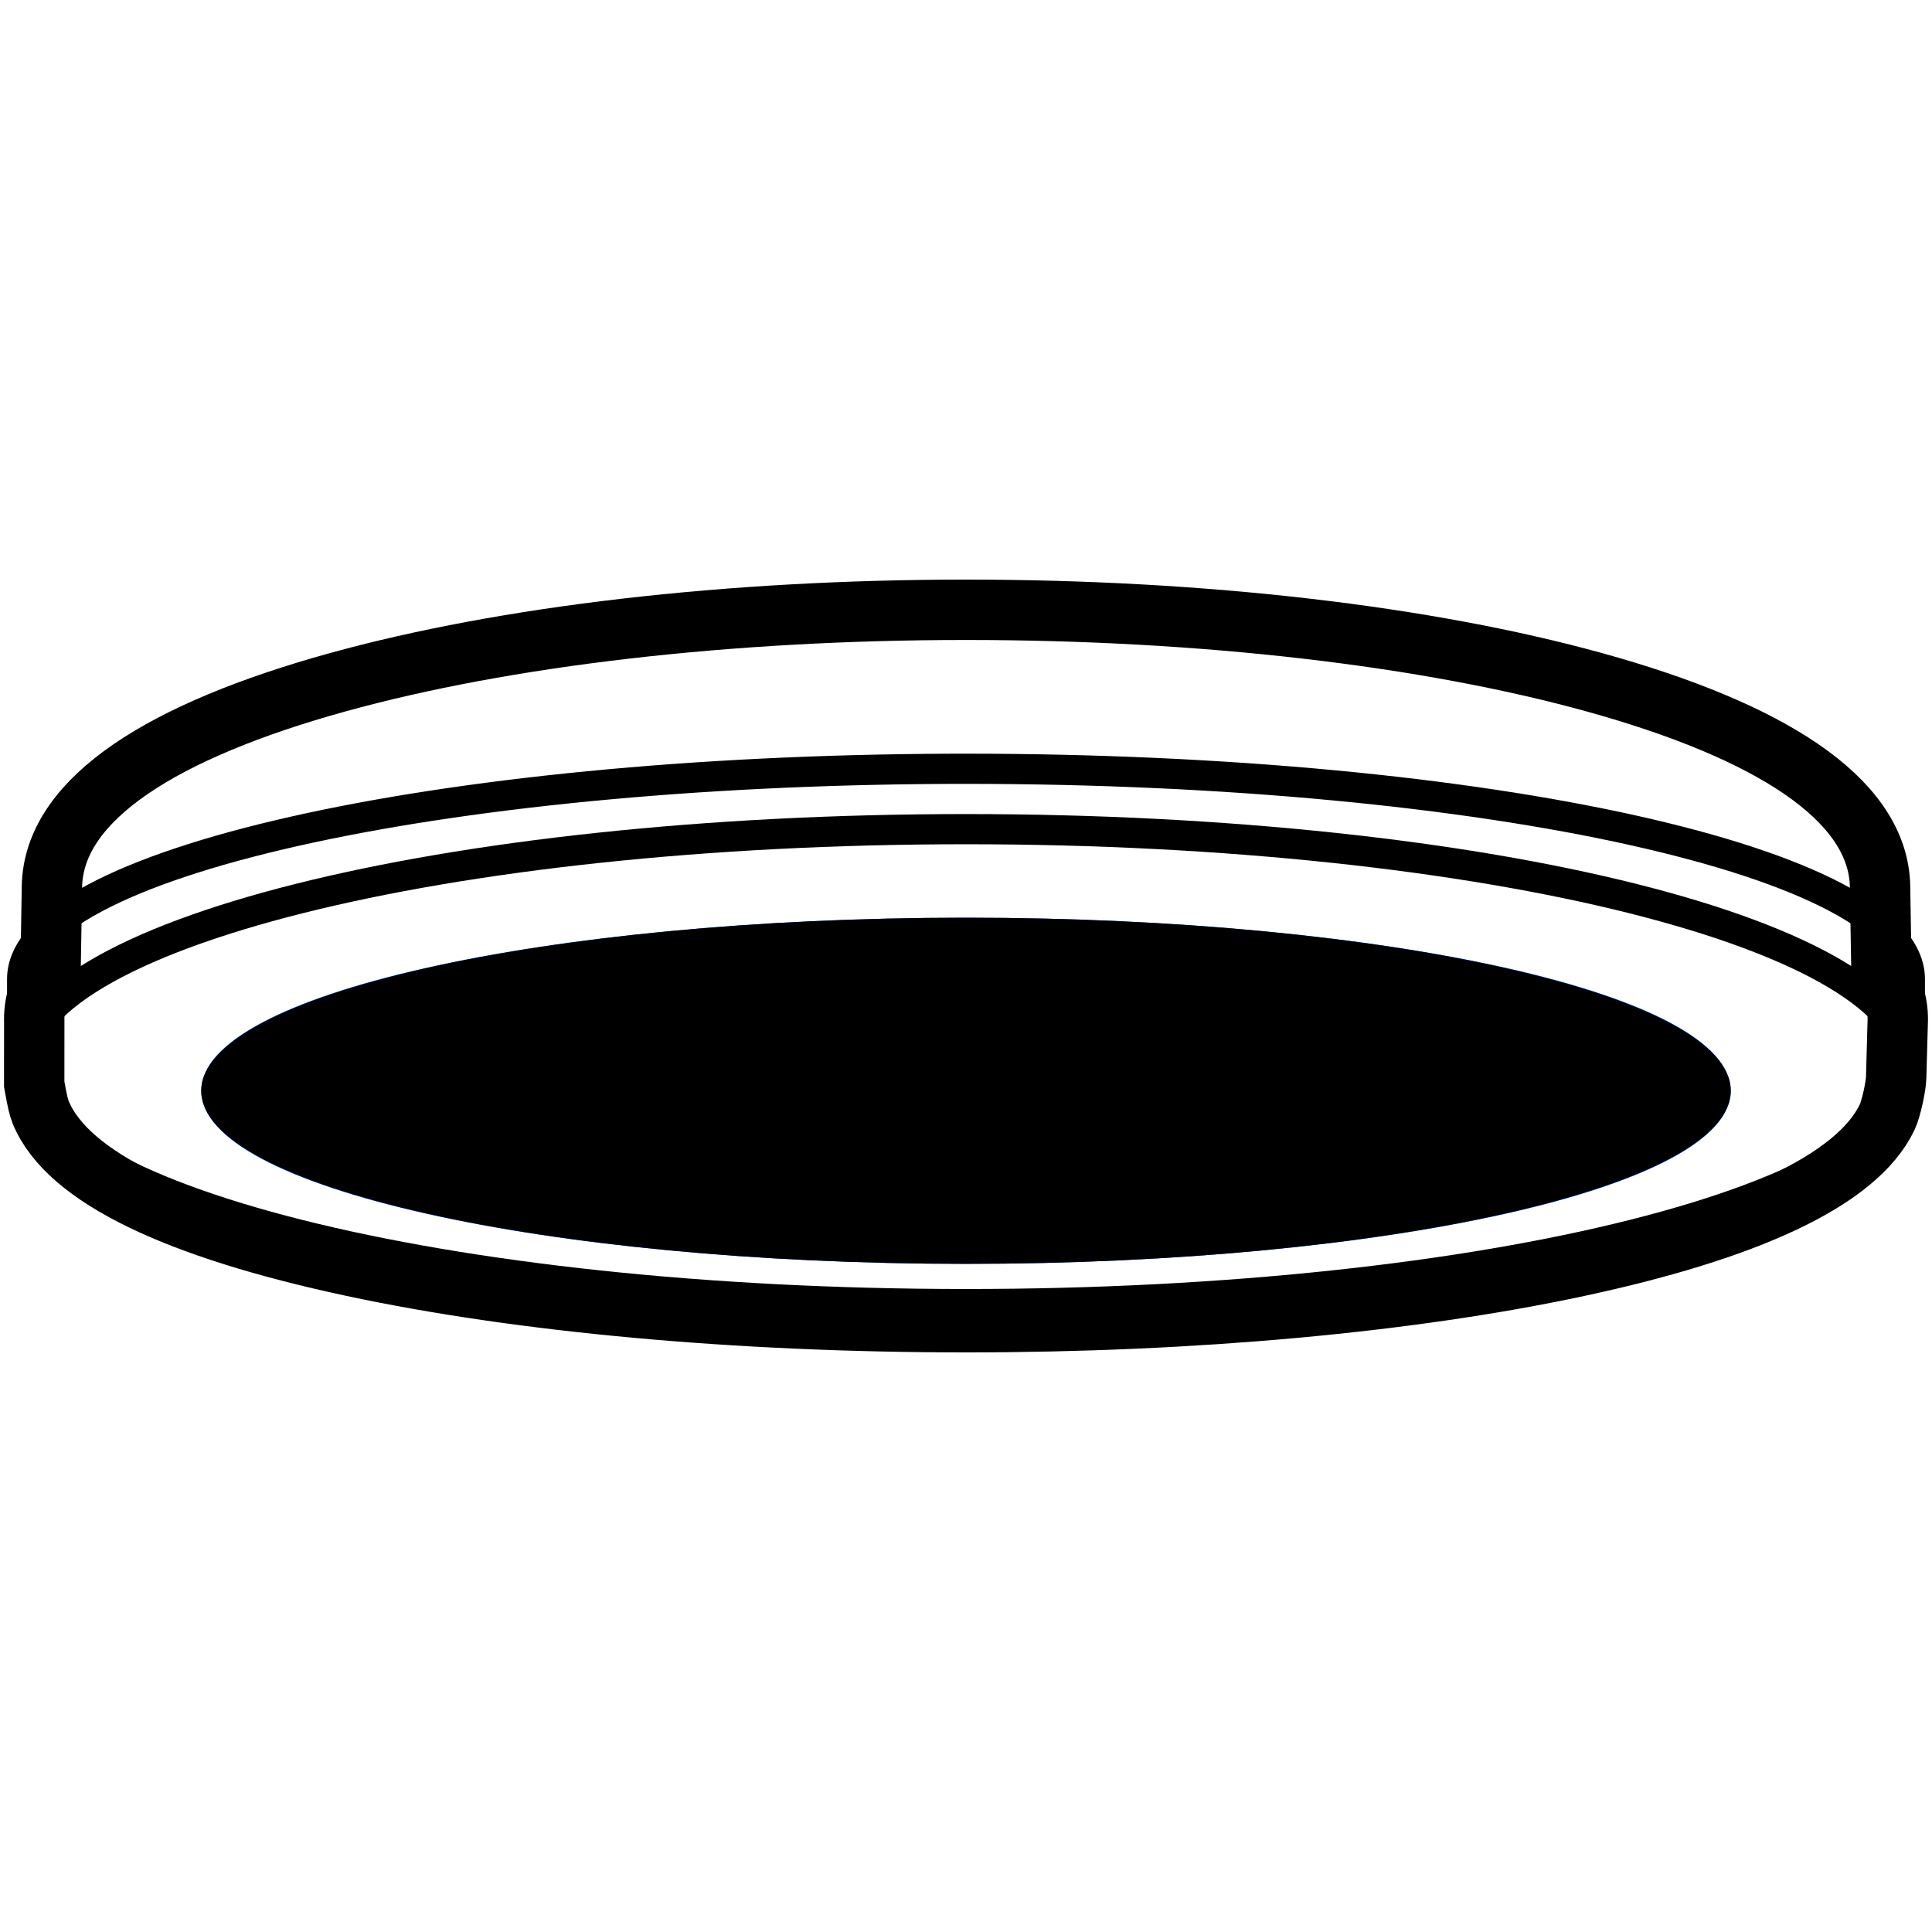
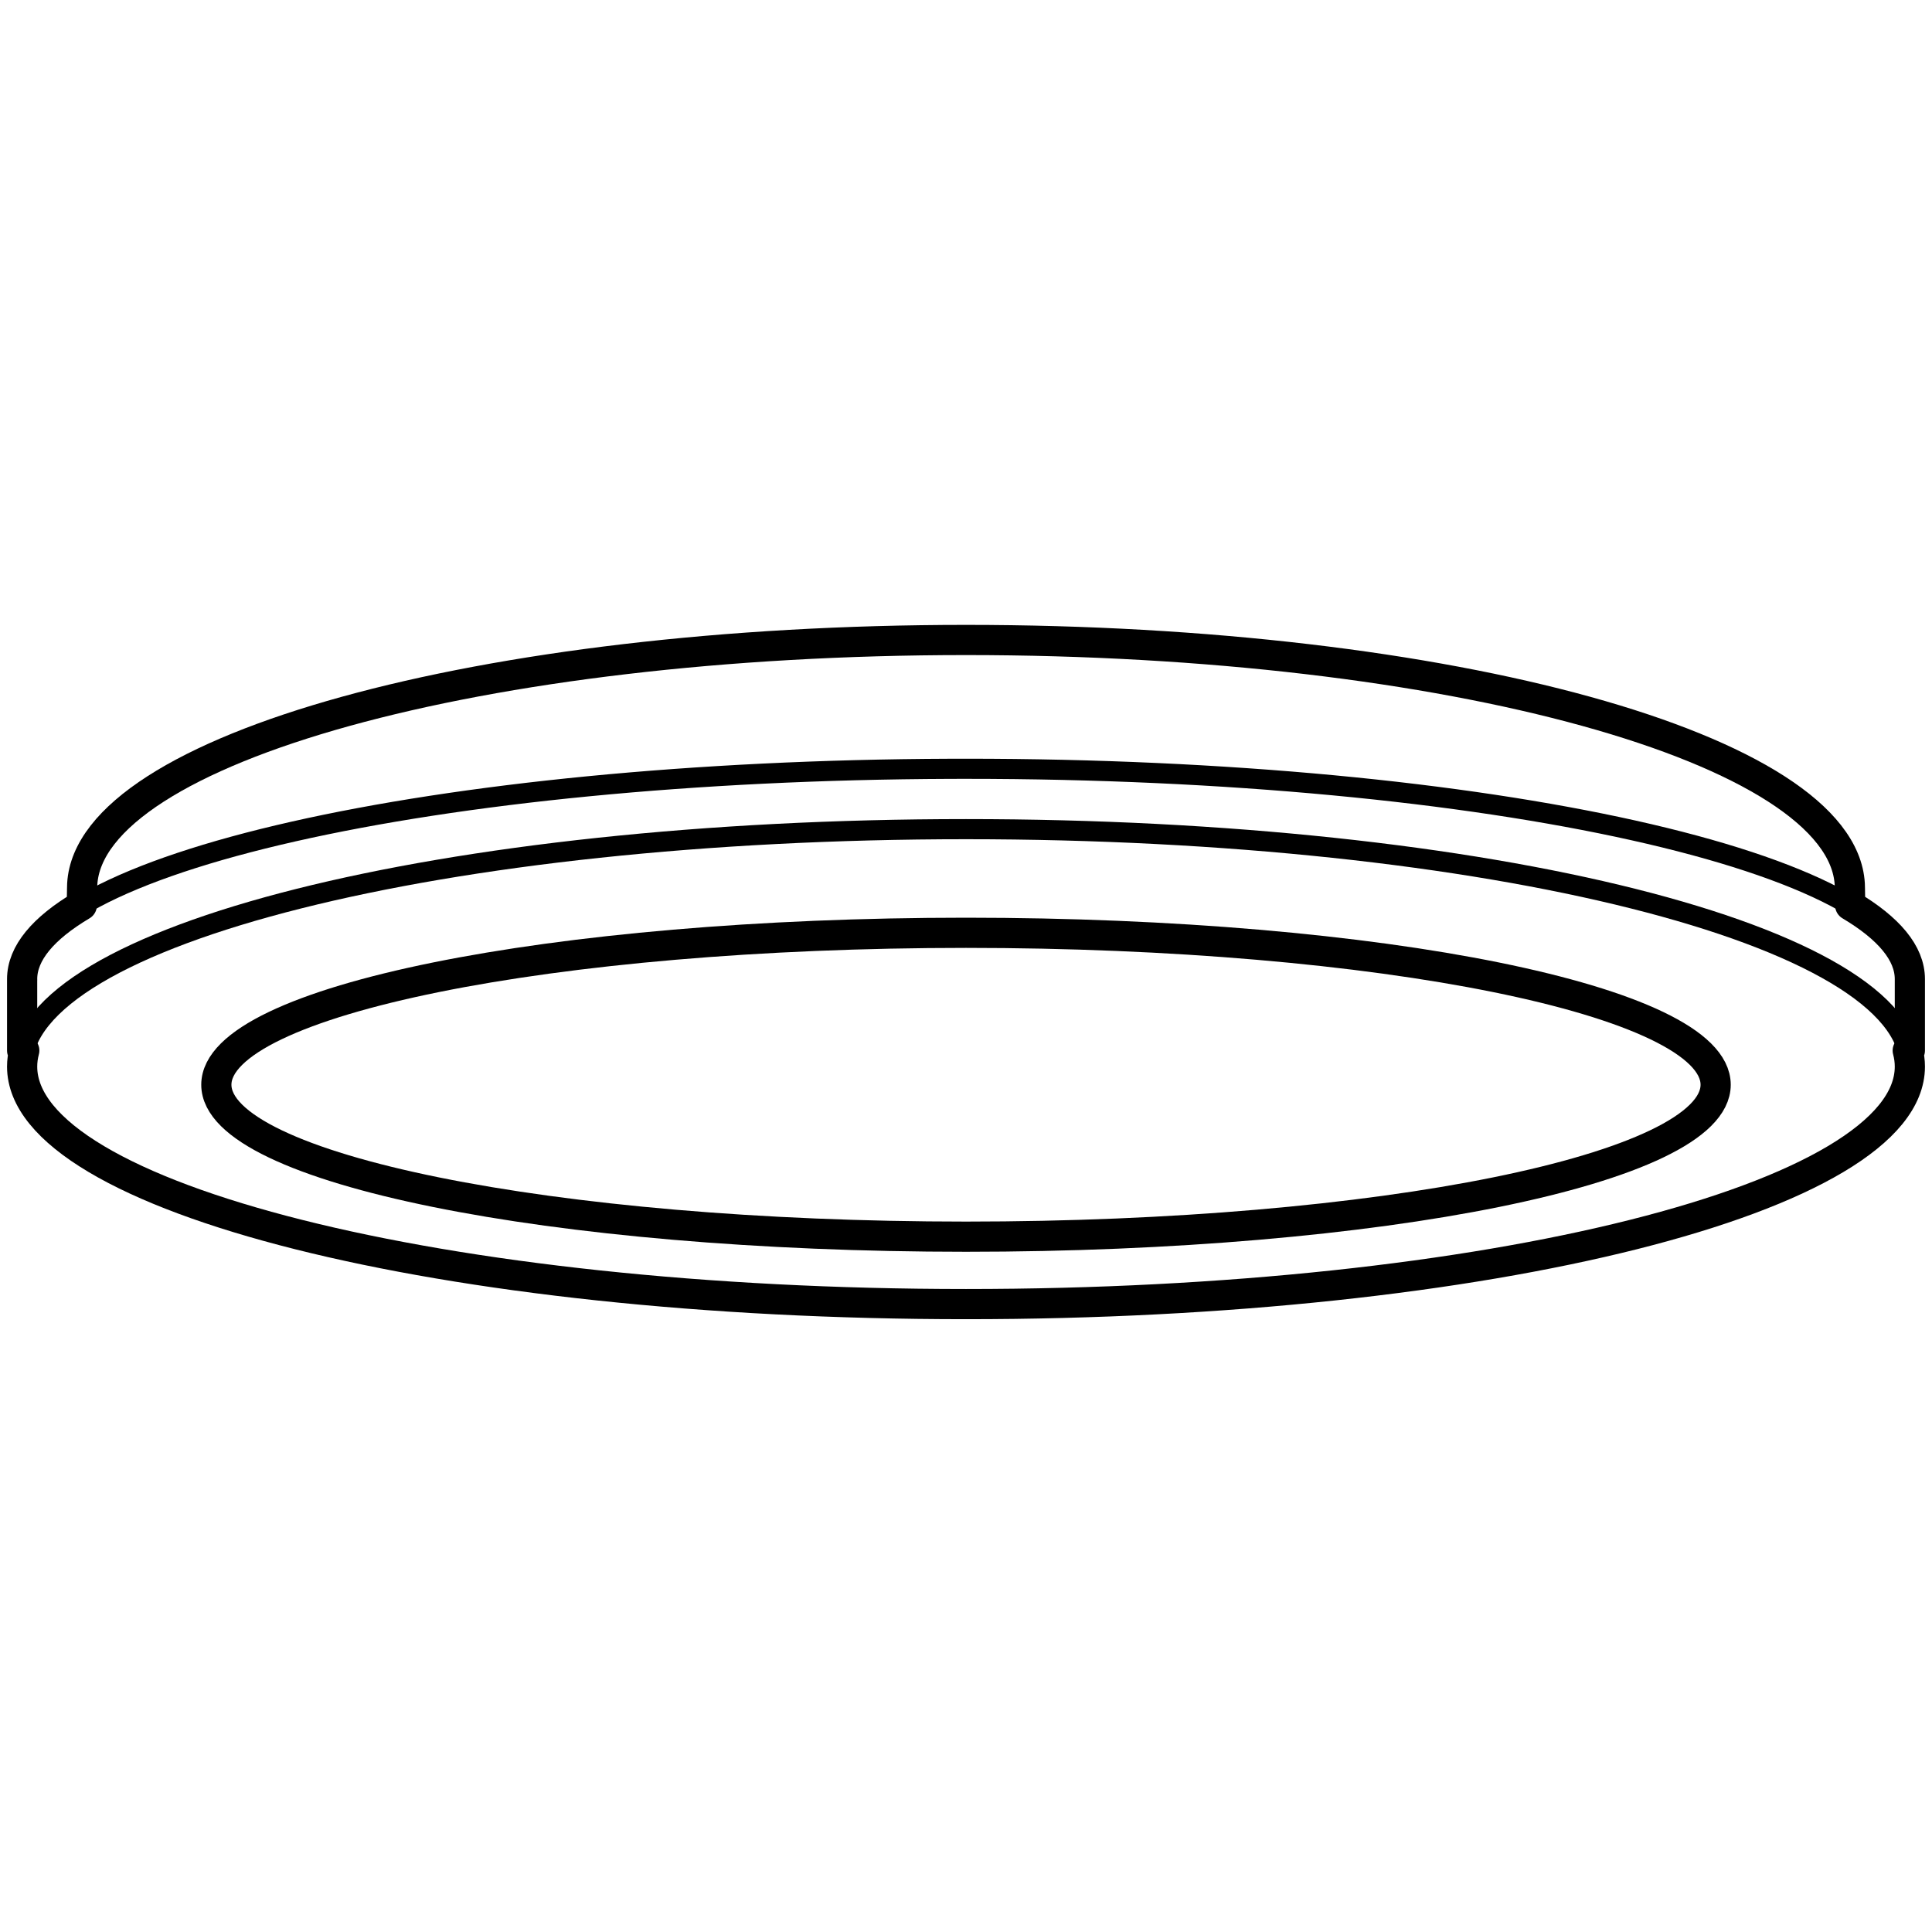
<svg xmlns="http://www.w3.org/2000/svg" width="960px" height="960px" viewBox="0 0 960 960" version="1.1">
-   <g id="drivers/gunnarp_round/assets/icon" stroke="none" stroke-width="1" fill="none" fill-rule="evenodd">
-     <ellipse id="Oval" stroke="#004DFF" stroke-width="2" cx="480" cy="542" rx="379" ry="85" />
-     <ellipse id="Oval" fill="#000000" cx="480" cy="542" rx="380" ry="86" />
-     <ellipse id="Oval" stroke="#000000" stroke-width="15" stroke-linejoin="round" cx="480" cy="530" rx="469" ry="118" />
-     <path d="M11,522 L11,487 L11.017,487 L11,486.514 C11,429.37 216.8,382.937 472.244,382.014 L480,382 C739.022,382 949,428.792 949,486.514 L949,487.001 L949,487.001 L949,487 L949,522" id="Path" stroke="#000000" stroke-width="15" stroke-linejoin="round" />
-     <path d="M934.867,481.404 C940.159,489.235 943,497.641 943,506.429 L943,506.639 L942.994,506.849 C942.505,524.329 942.505,524.329 942.194,535.454 C942.068,539.946 939.666,551.013 937.754,555.04 C922.731,586.668 867.649,611.571 782.253,629.68 C699.699,647.187 593.154,657 480,657 C365.739,657 258.024,646.993 174.95,629.185 C88.629,610.682 33.702,585.298 20.26,552.812 C19.213,550.281 18.44,546.745 17.235,540.019 L16.999,538.703 L17.016,507.169 L17,506.684 L17,506.429 C17,497.638 19.842,489.23 25.137,481.397 L25.806,441.087 L25.81,440.903 L25.875,438.647 L25.887,438.431 C28.299,396.668 80.392,363.184 167.836,339 C250.865,316.037 361.834,303 480,303 C598.166,303 709.135,316.037 792.164,339 C879.608,363.184 931.701,396.668 934.113,438.431 L934.125,438.647 L934.19,440.903 L934.194,441.085 L934.867,481.404 Z" id="Path" stroke="#000000" stroke-width="30" />
+   <style type="text/css">
+     #pair {
+     animation-name: toggles;
+     animation-delay: 3s;
+     animation-duration: 14.2s;
+     animation-iteration-count: infinite;
+     opacity: 0;
+     }
+ 
+     @keyframes toggles {
+     1%,	/* low toggle 1 */
+     6%,	/* low toggle 1 */
+     10%,	/* low toggle 2 */
+     15%,	/* low toggle 2 */
+     18%,	/* low toggle 3 */
+     23%,	/* low toggle 3 */
+     27%,	/* low toggle 4 */
+     32%,	/* low toggle 4 */
+     35%,	/* low toggle 5 */
+     40%,	/* low toggle 5 */
+     44%,	/* low toggle 6 */
+     48%	/* low toggle 6 */
+     {
+     opacity: 0;
+     }
+     3%,	/* high toggle 1 */
+     5%,	/* high toggle 1 */
+     11%,	/* high toggle 2 */
+     13%,	/* high toggle 2 */
+     20%,	/* high toggle 3 */
+     22%,	/* high toggle 3 */
+     28%,	/* high toggle 4 */
+     30%,	/* high toggle 4 */
+     36%,	/* high toggle 5 */
+     39%,	/* high toggle 5 */
+     45%,	/* high toggle 6 */
+     47%	/* high toggle 6 */
+     {
+     opacity: 1;
+     }
+     }
+   </style>
+   <g id="drivers/gunnarp_round/assets/learnmode" stroke="none" stroke-width="1" fill="none" fill-rule="evenodd">
+     <ellipse id="pair" fill="#FFF67A" cx="479.992" cy="539" rx="380" ry="83" />
+     <ellipse id="Oval" stroke="#000000" stroke-width="15" cx="480" cy="539" rx="372.5" ry="75.5" />
+     <ellipse id="Oval" stroke="#000000" stroke-width="10" cx="480" cy="530" rx="469" ry="118" />
+     <path d="M480,318 C720.136,318 915.259,372.12 919.138,439.296 L919.197,441.335 L919.35,449.862 C938.519,461.267 949,473.618 949,486.514 L949,522 L947.939,522 C948.643,524.644 949,527.311 949,530 C949,595.17 739.022,648 480,648 C220.978,648 11,595.17 11,530 C11,527.311 11.357,524.644 12.061,522 L11,522 L11,487 L11.017,487 L11,486.514 C11,473.618 21.482,461.267 40.65,449.862 L40.803,441.335 L40.862,439.296 C44.741,372.12 239.864,318 480,318 Z" id="Combined-Shape" stroke="#000000" stroke-width="15" stroke-linejoin="round" />
+     <path d="M11,522 L11,487 L11.017,487 L11,486.514 C11,429.37 216.8,382.937 472.244,382.014 L480,382 C739.022,382 949,428.792 949,486.514 L949,487.001 L949,487.001 L949,487 L949,522" id="Path" stroke="#000000" stroke-width="10" />
  </g>
</svg>
